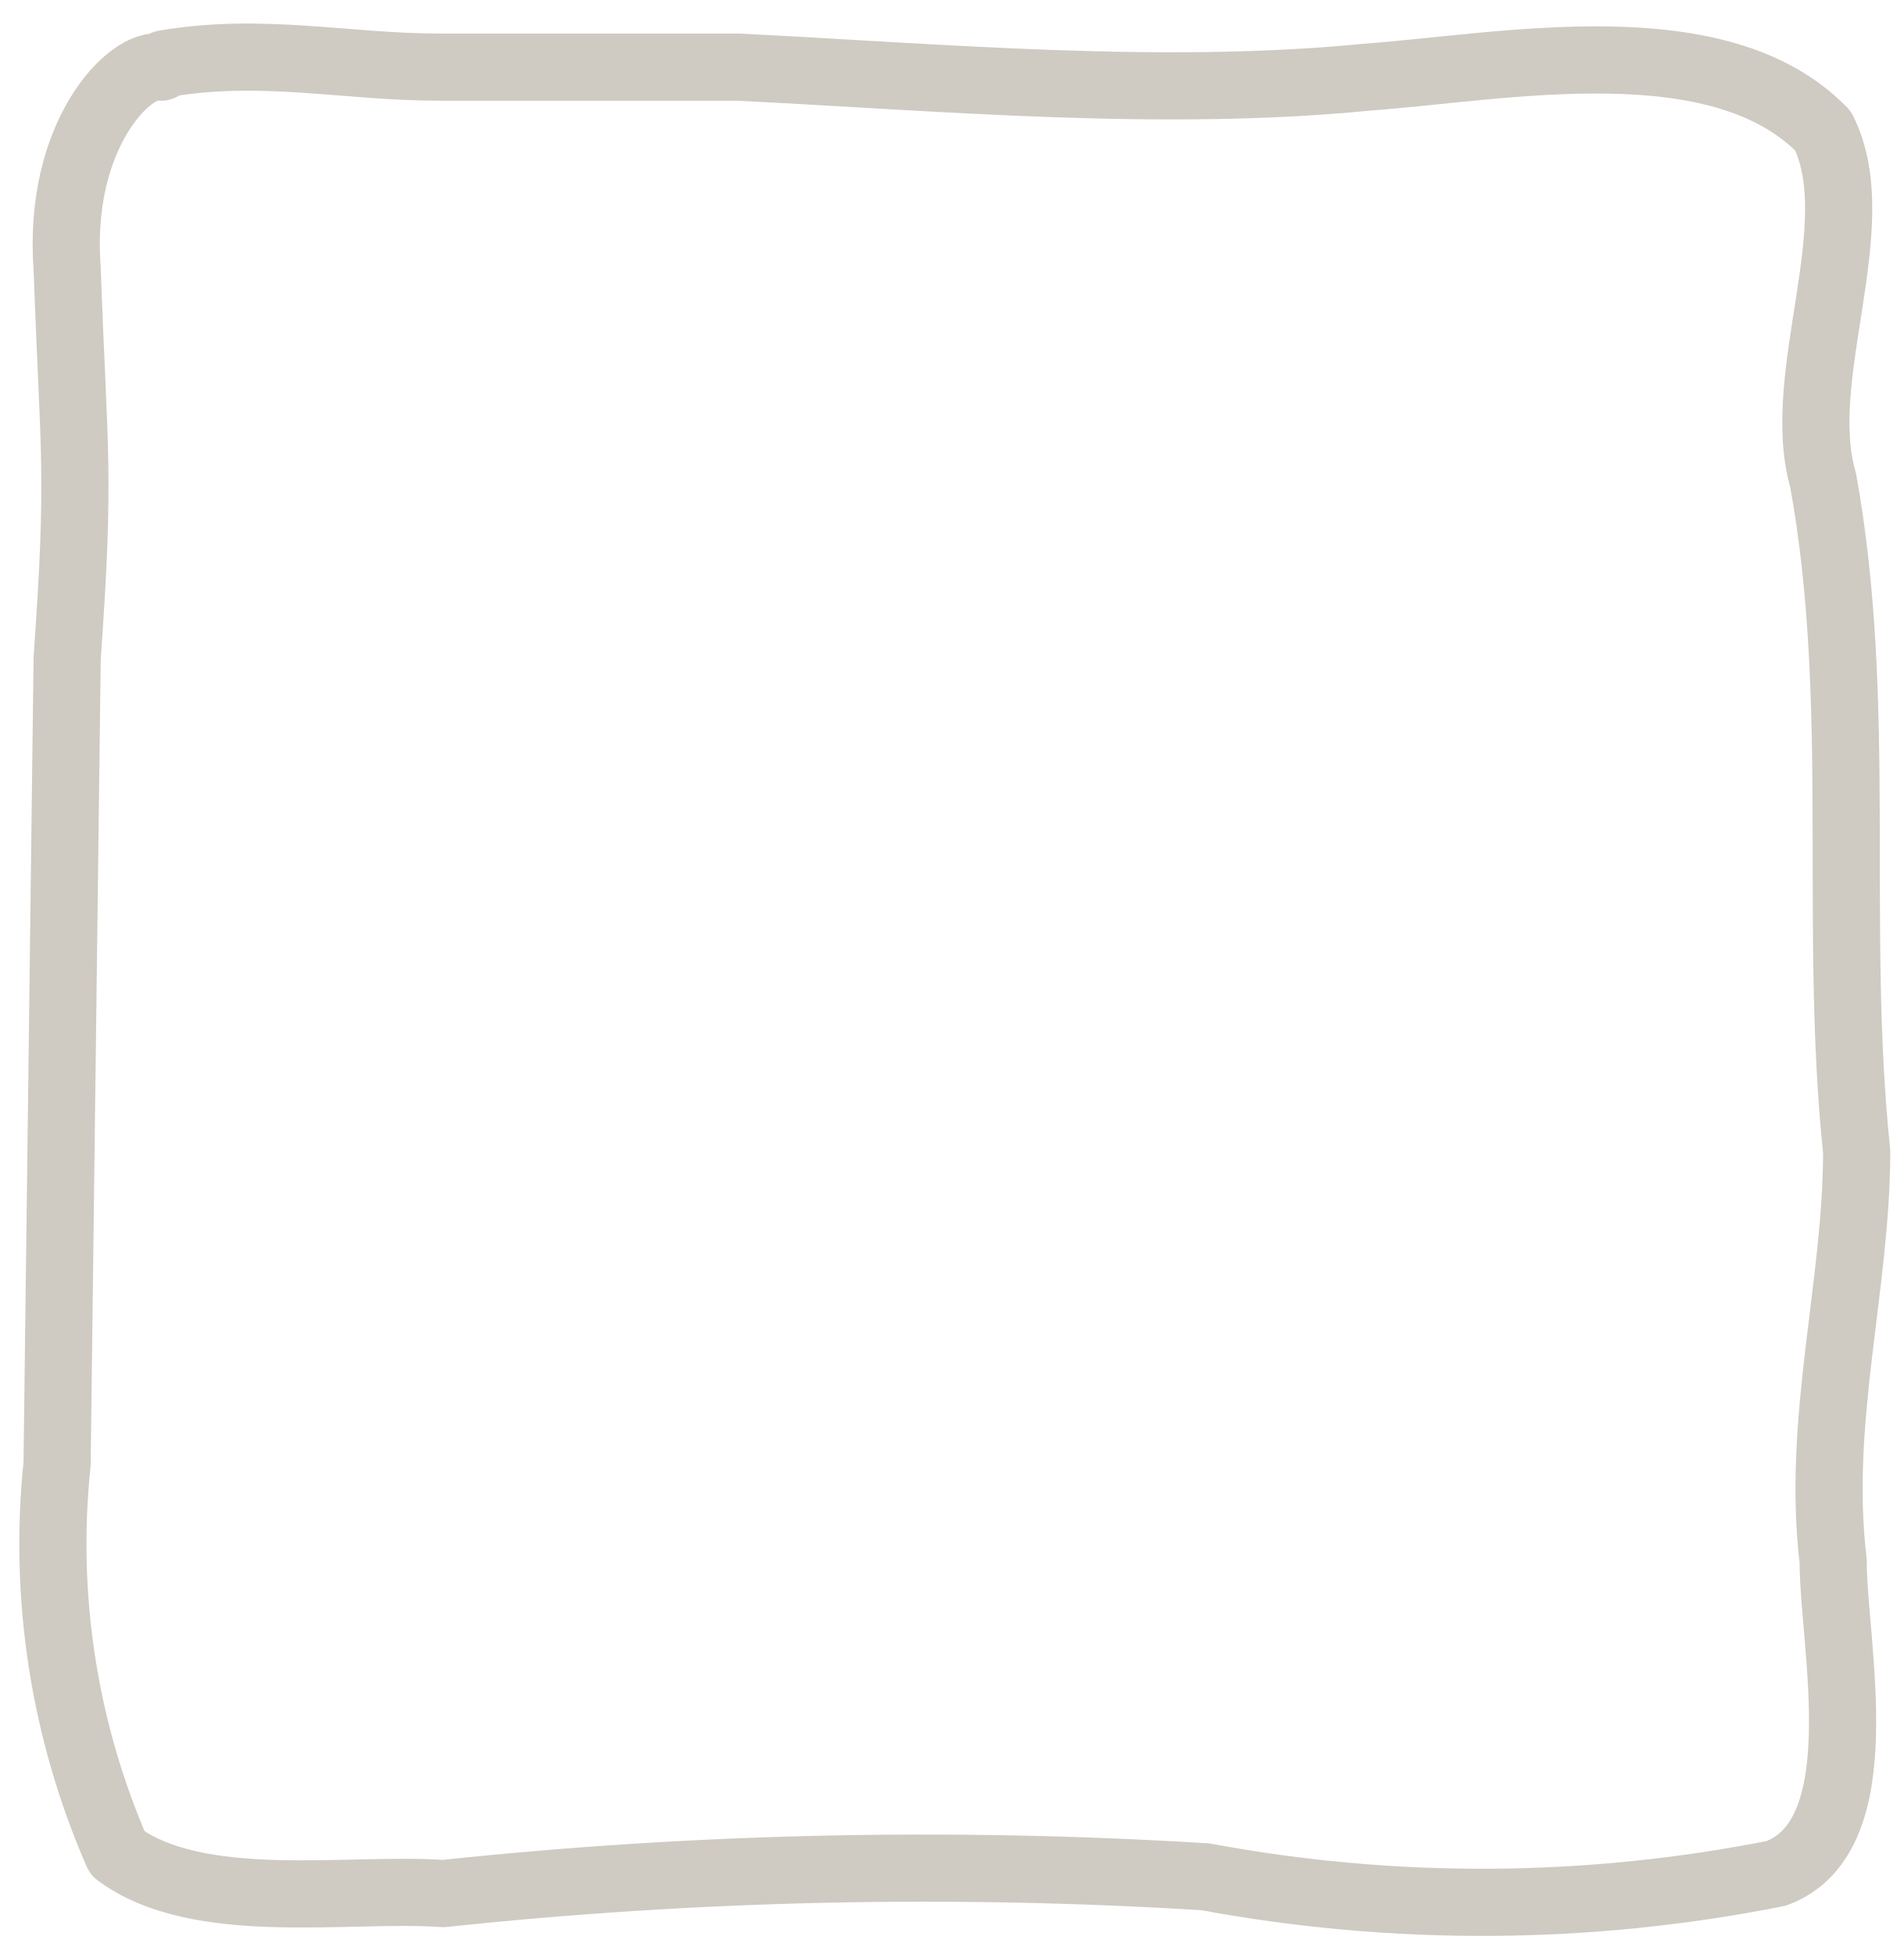
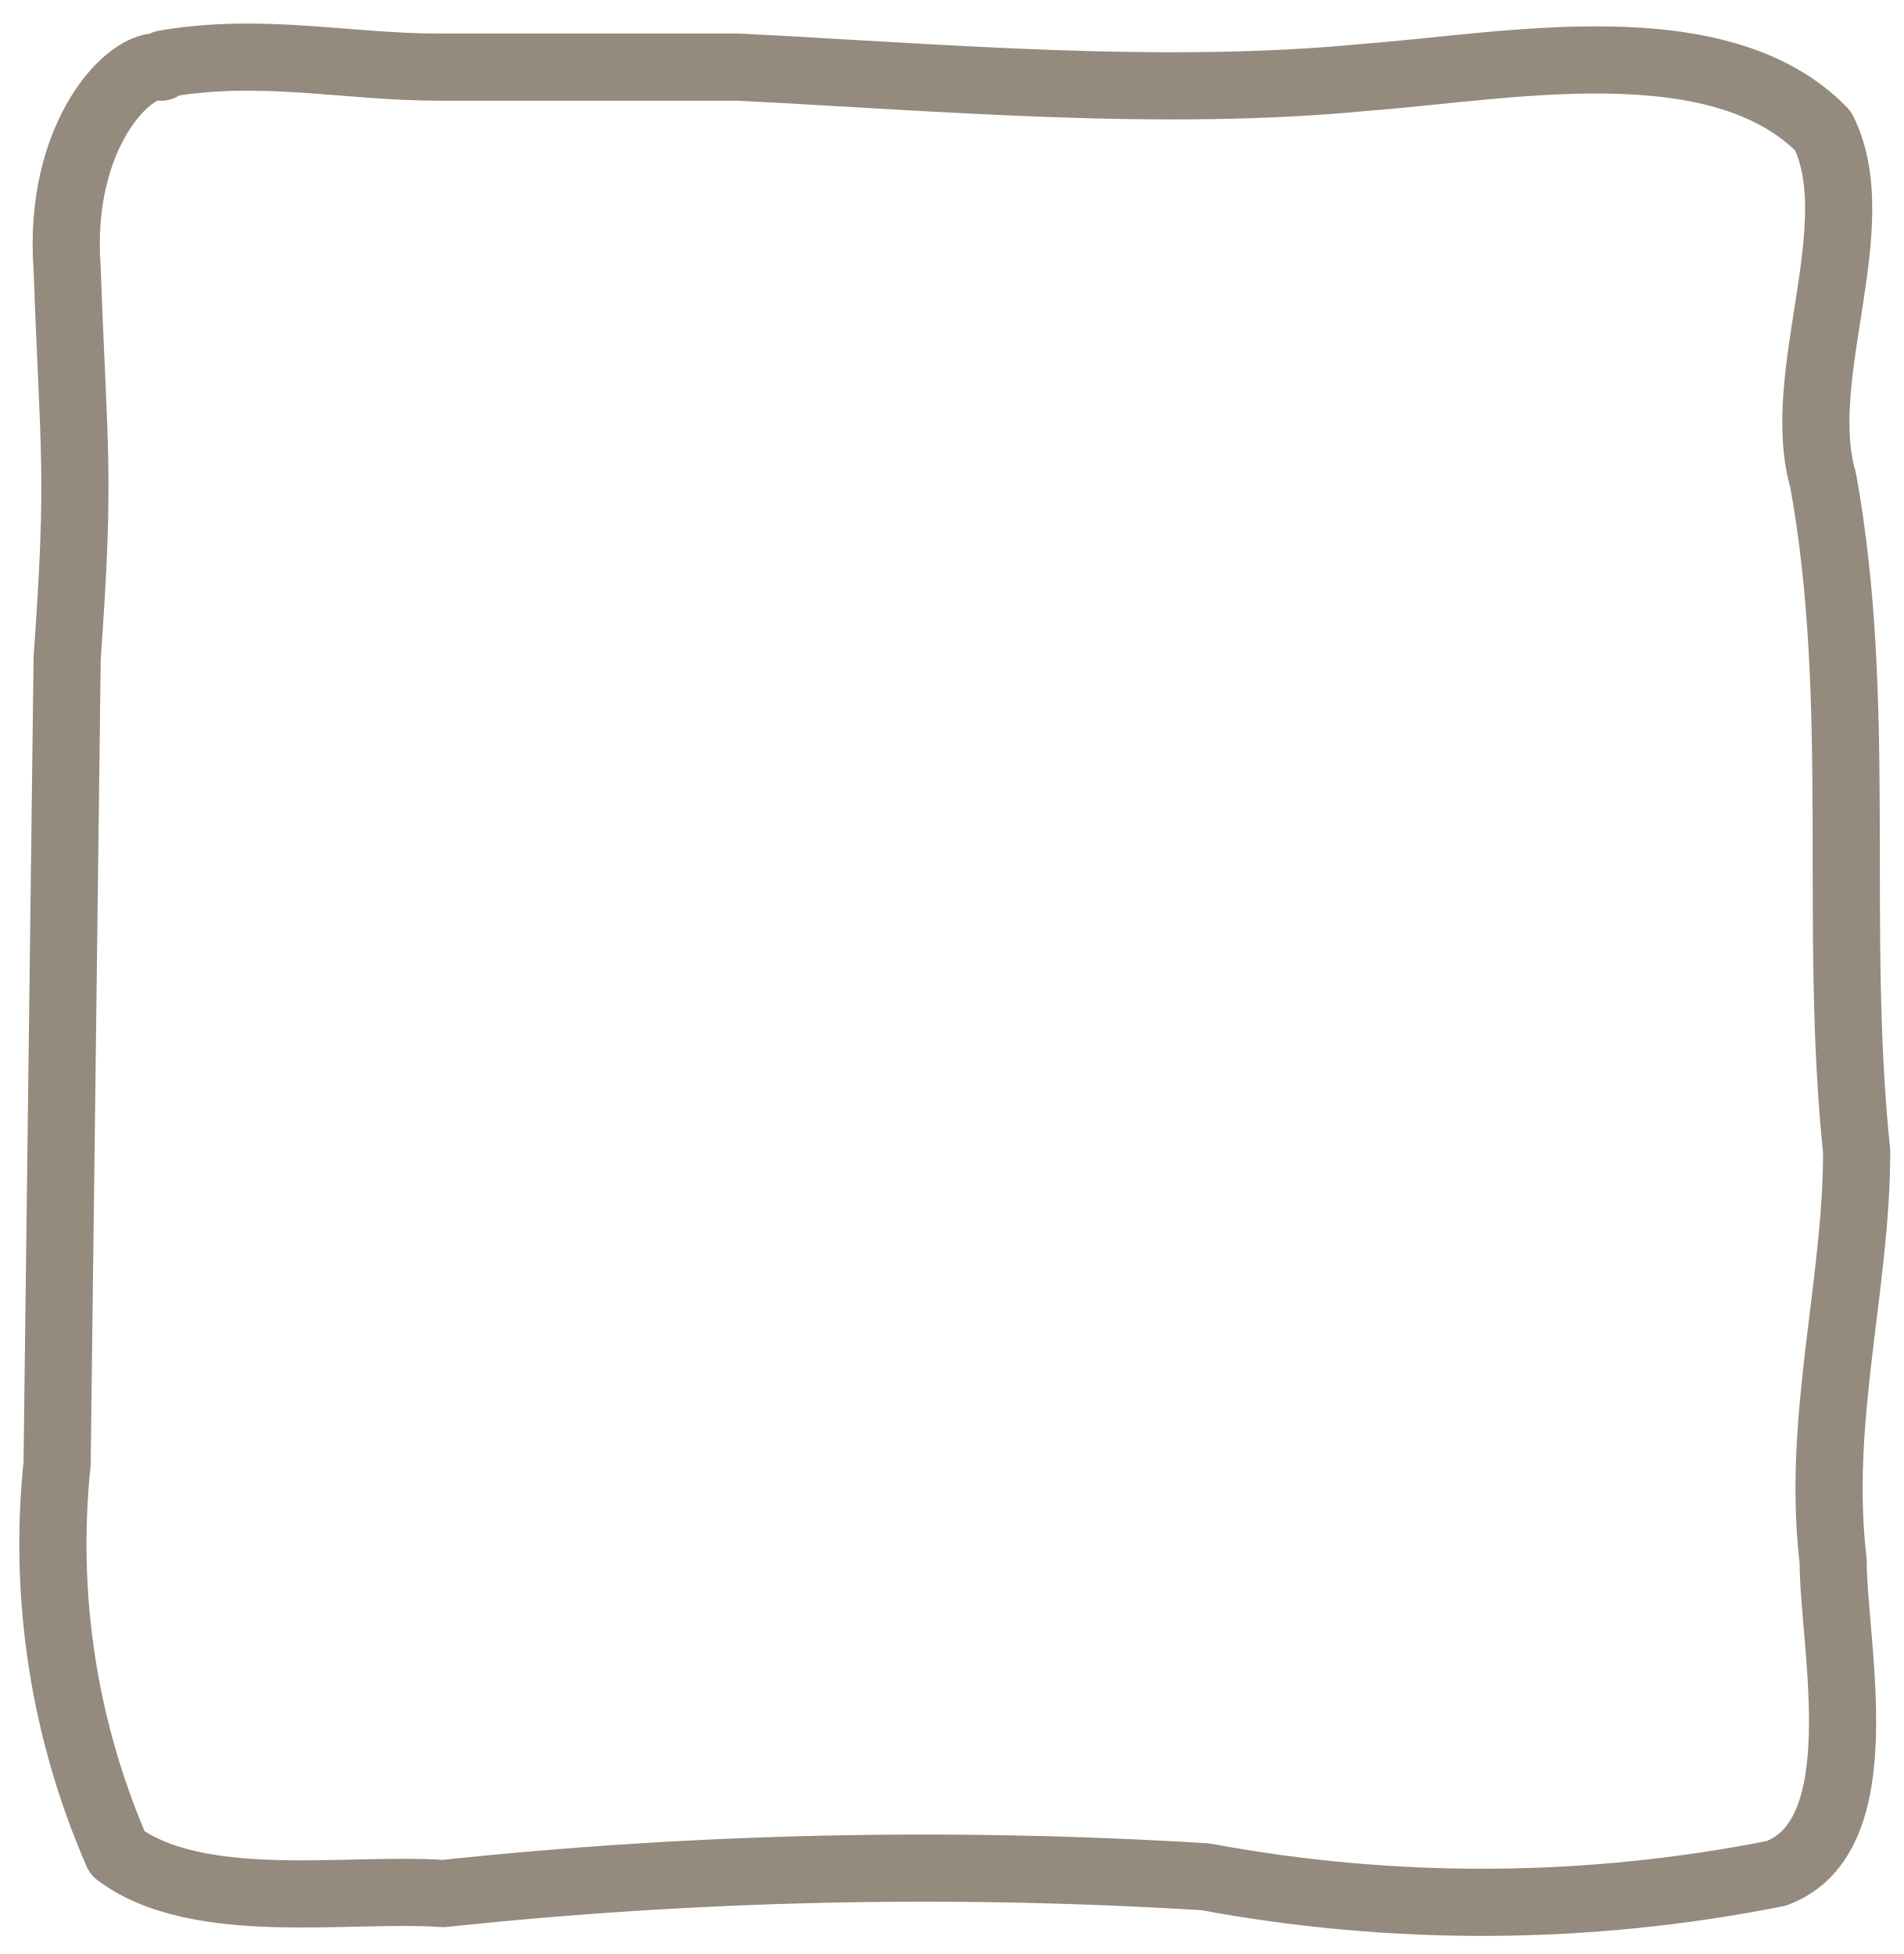
<svg xmlns="http://www.w3.org/2000/svg" width="60.5" height="62.1" viewBox="0 0 56.7 58.2">
-   <path fill="none" stroke="#cfcac2" stroke-linecap="round" stroke-linejoin="round" stroke-width="2" d="M4.9 1.9c2.9-.5 5.4.1 8.2.1H22c6 .3 12.6.9 18.7.3C44.8 2 51.2.7 54.3 3.9c1.4 2.8-.9 7.3 0 10.4 1.2 6.6.3 13.3 1 20 0 4-1.2 8-.7 12.2 0 2.5 1.3 8.2-1.7 9.3a45 45 0 0 1-17 .1q-11.4-.7-22.7.5c-2.8-.2-7.3.6-9.7-1.2a23 23 0 0 1-1.8-11.6l.3-24c.4-5.6.2-6 0-11.6-.3-4 1.9-6.2 2.8-6" />
+   <path fill="none" stroke="#948a7d" stroke-linecap="round" stroke-linejoin="round" stroke-width="2" d="M4.9 1.9c2.9-.5 5.4.1 8.2.1H22c6 .3 12.6.9 18.7.3C44.8 2 51.2.7 54.3 3.9c1.4 2.8-.9 7.3 0 10.4 1.2 6.6.3 13.3 1 20 0 4-1.2 8-.7 12.2 0 2.5 1.3 8.2-1.7 9.3a45 45 0 0 1-17 .1q-11.4-.7-22.7.5c-2.8-.2-7.3.6-9.7-1.2a23 23 0 0 1-1.8-11.6l.3-24c.4-5.6.2-6 0-11.6-.3-4 1.9-6.2 2.8-6" />
</svg>
